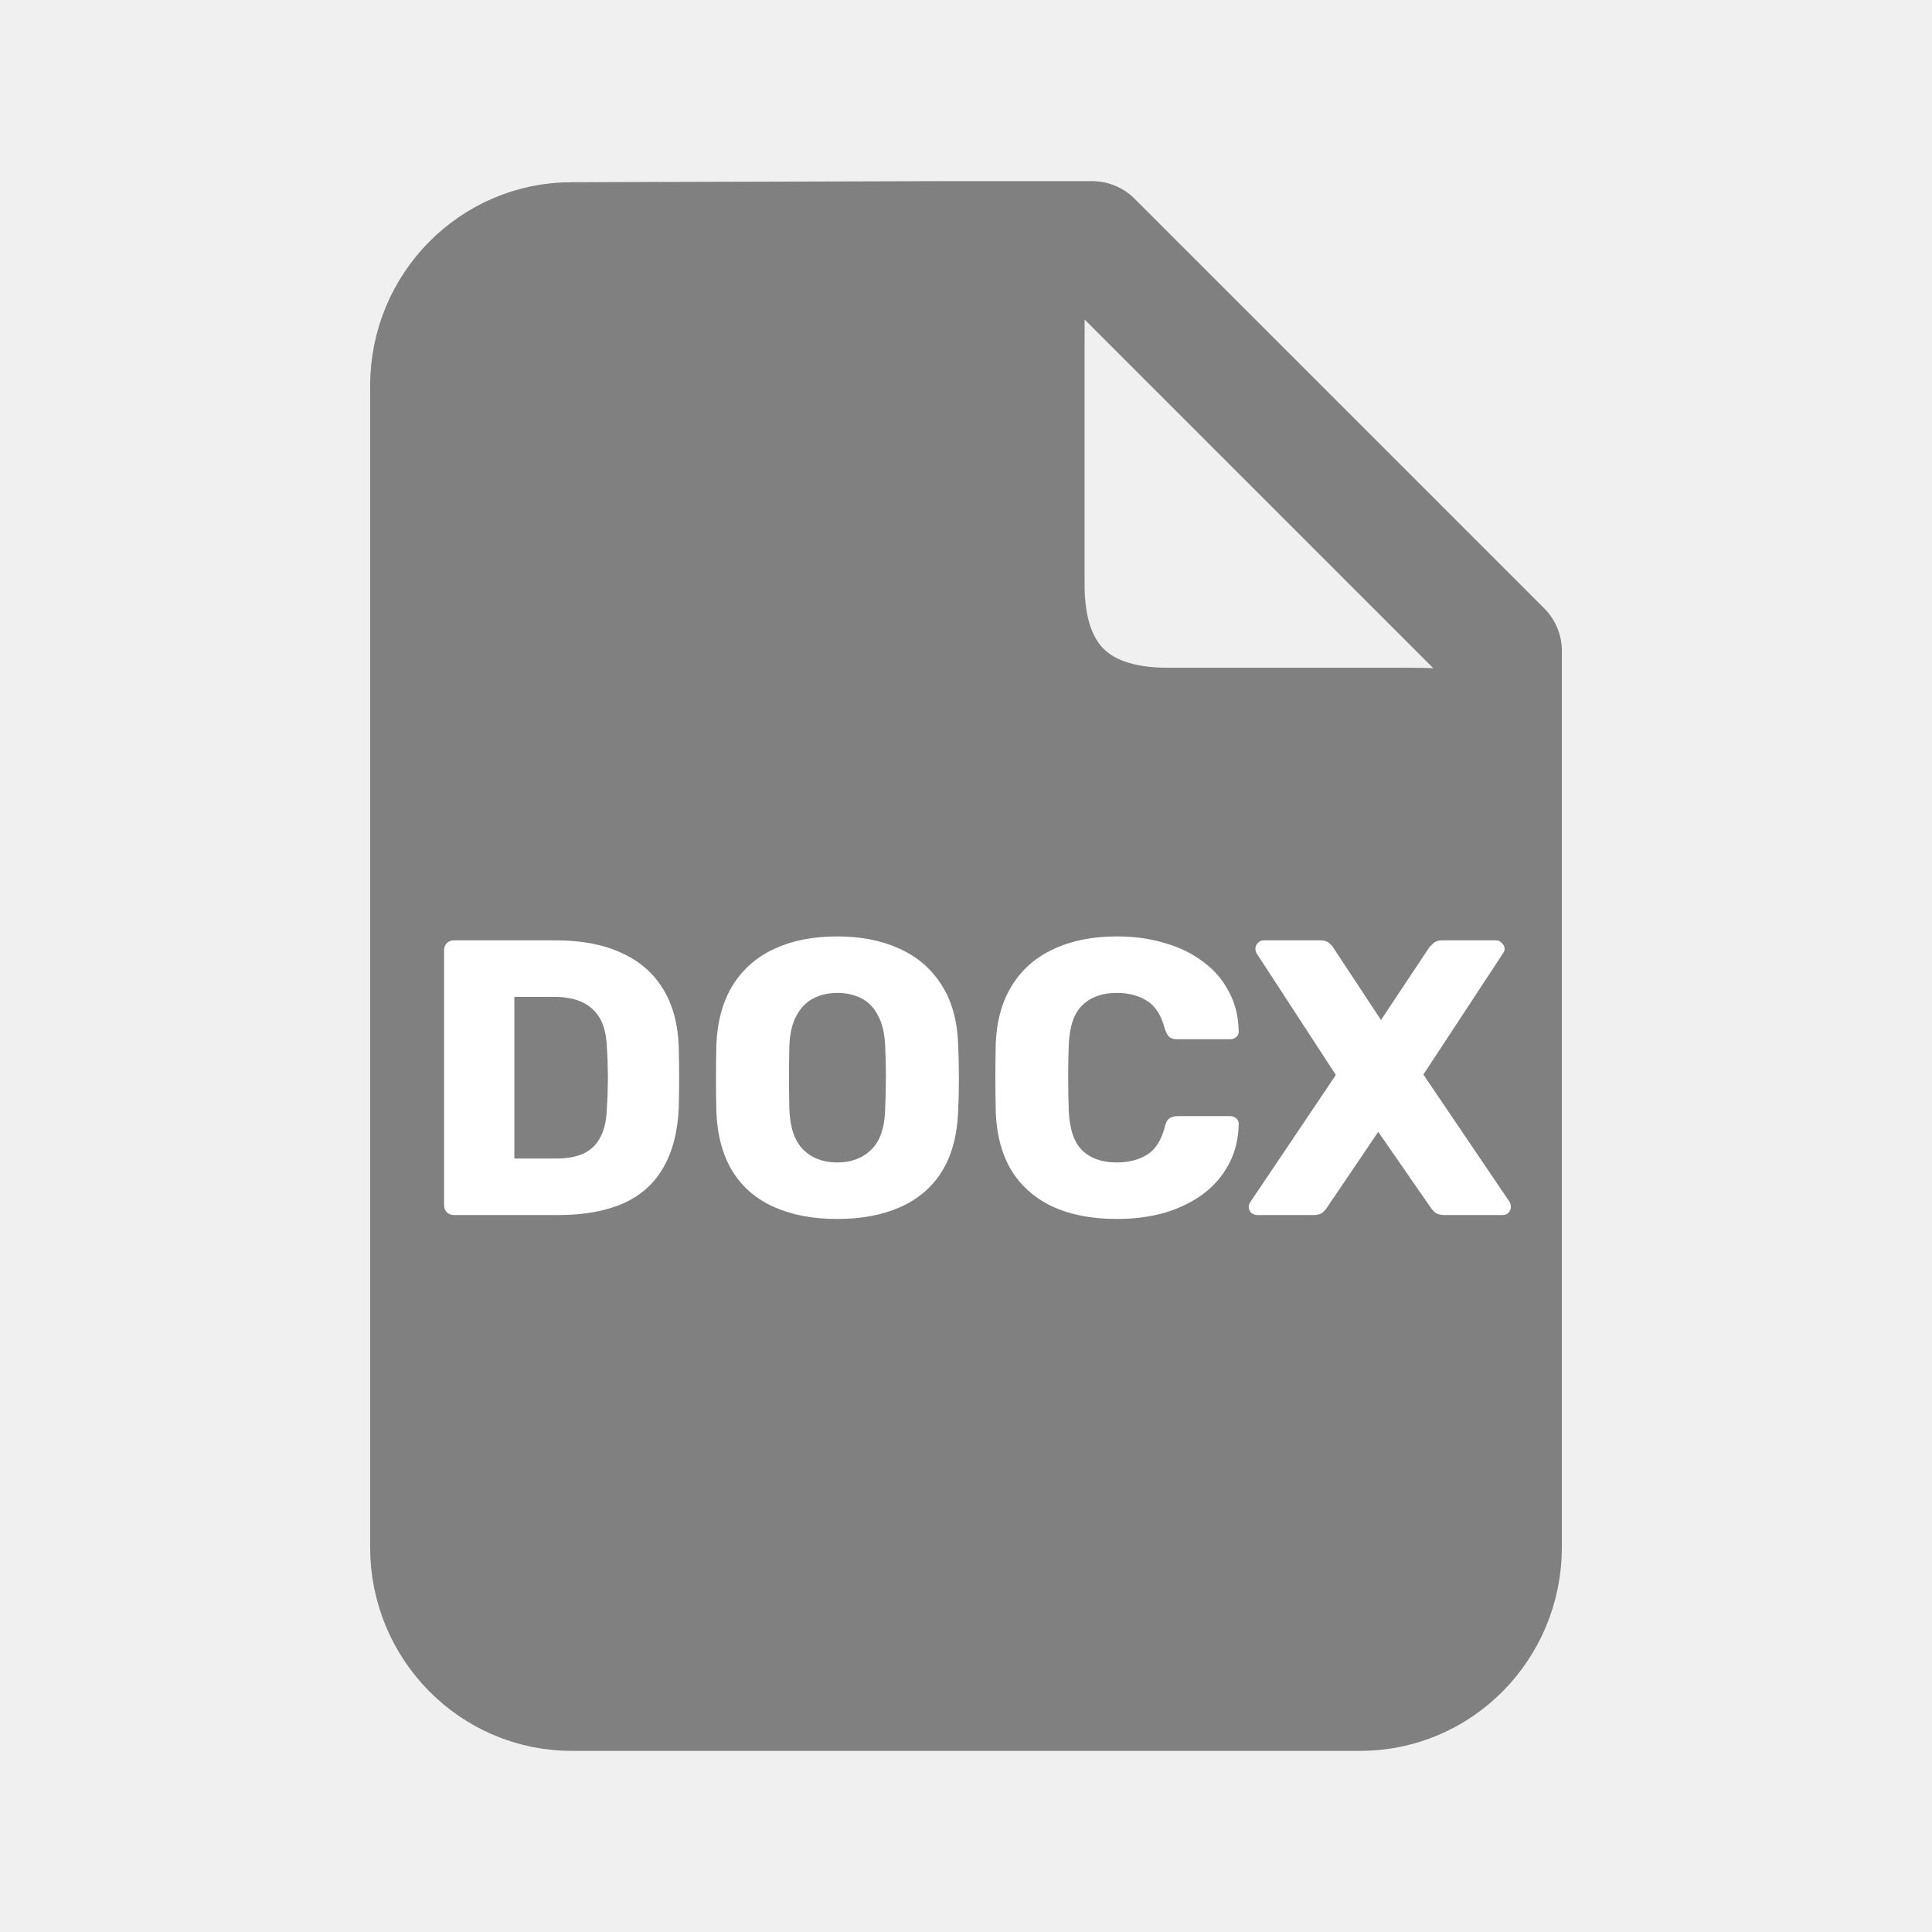
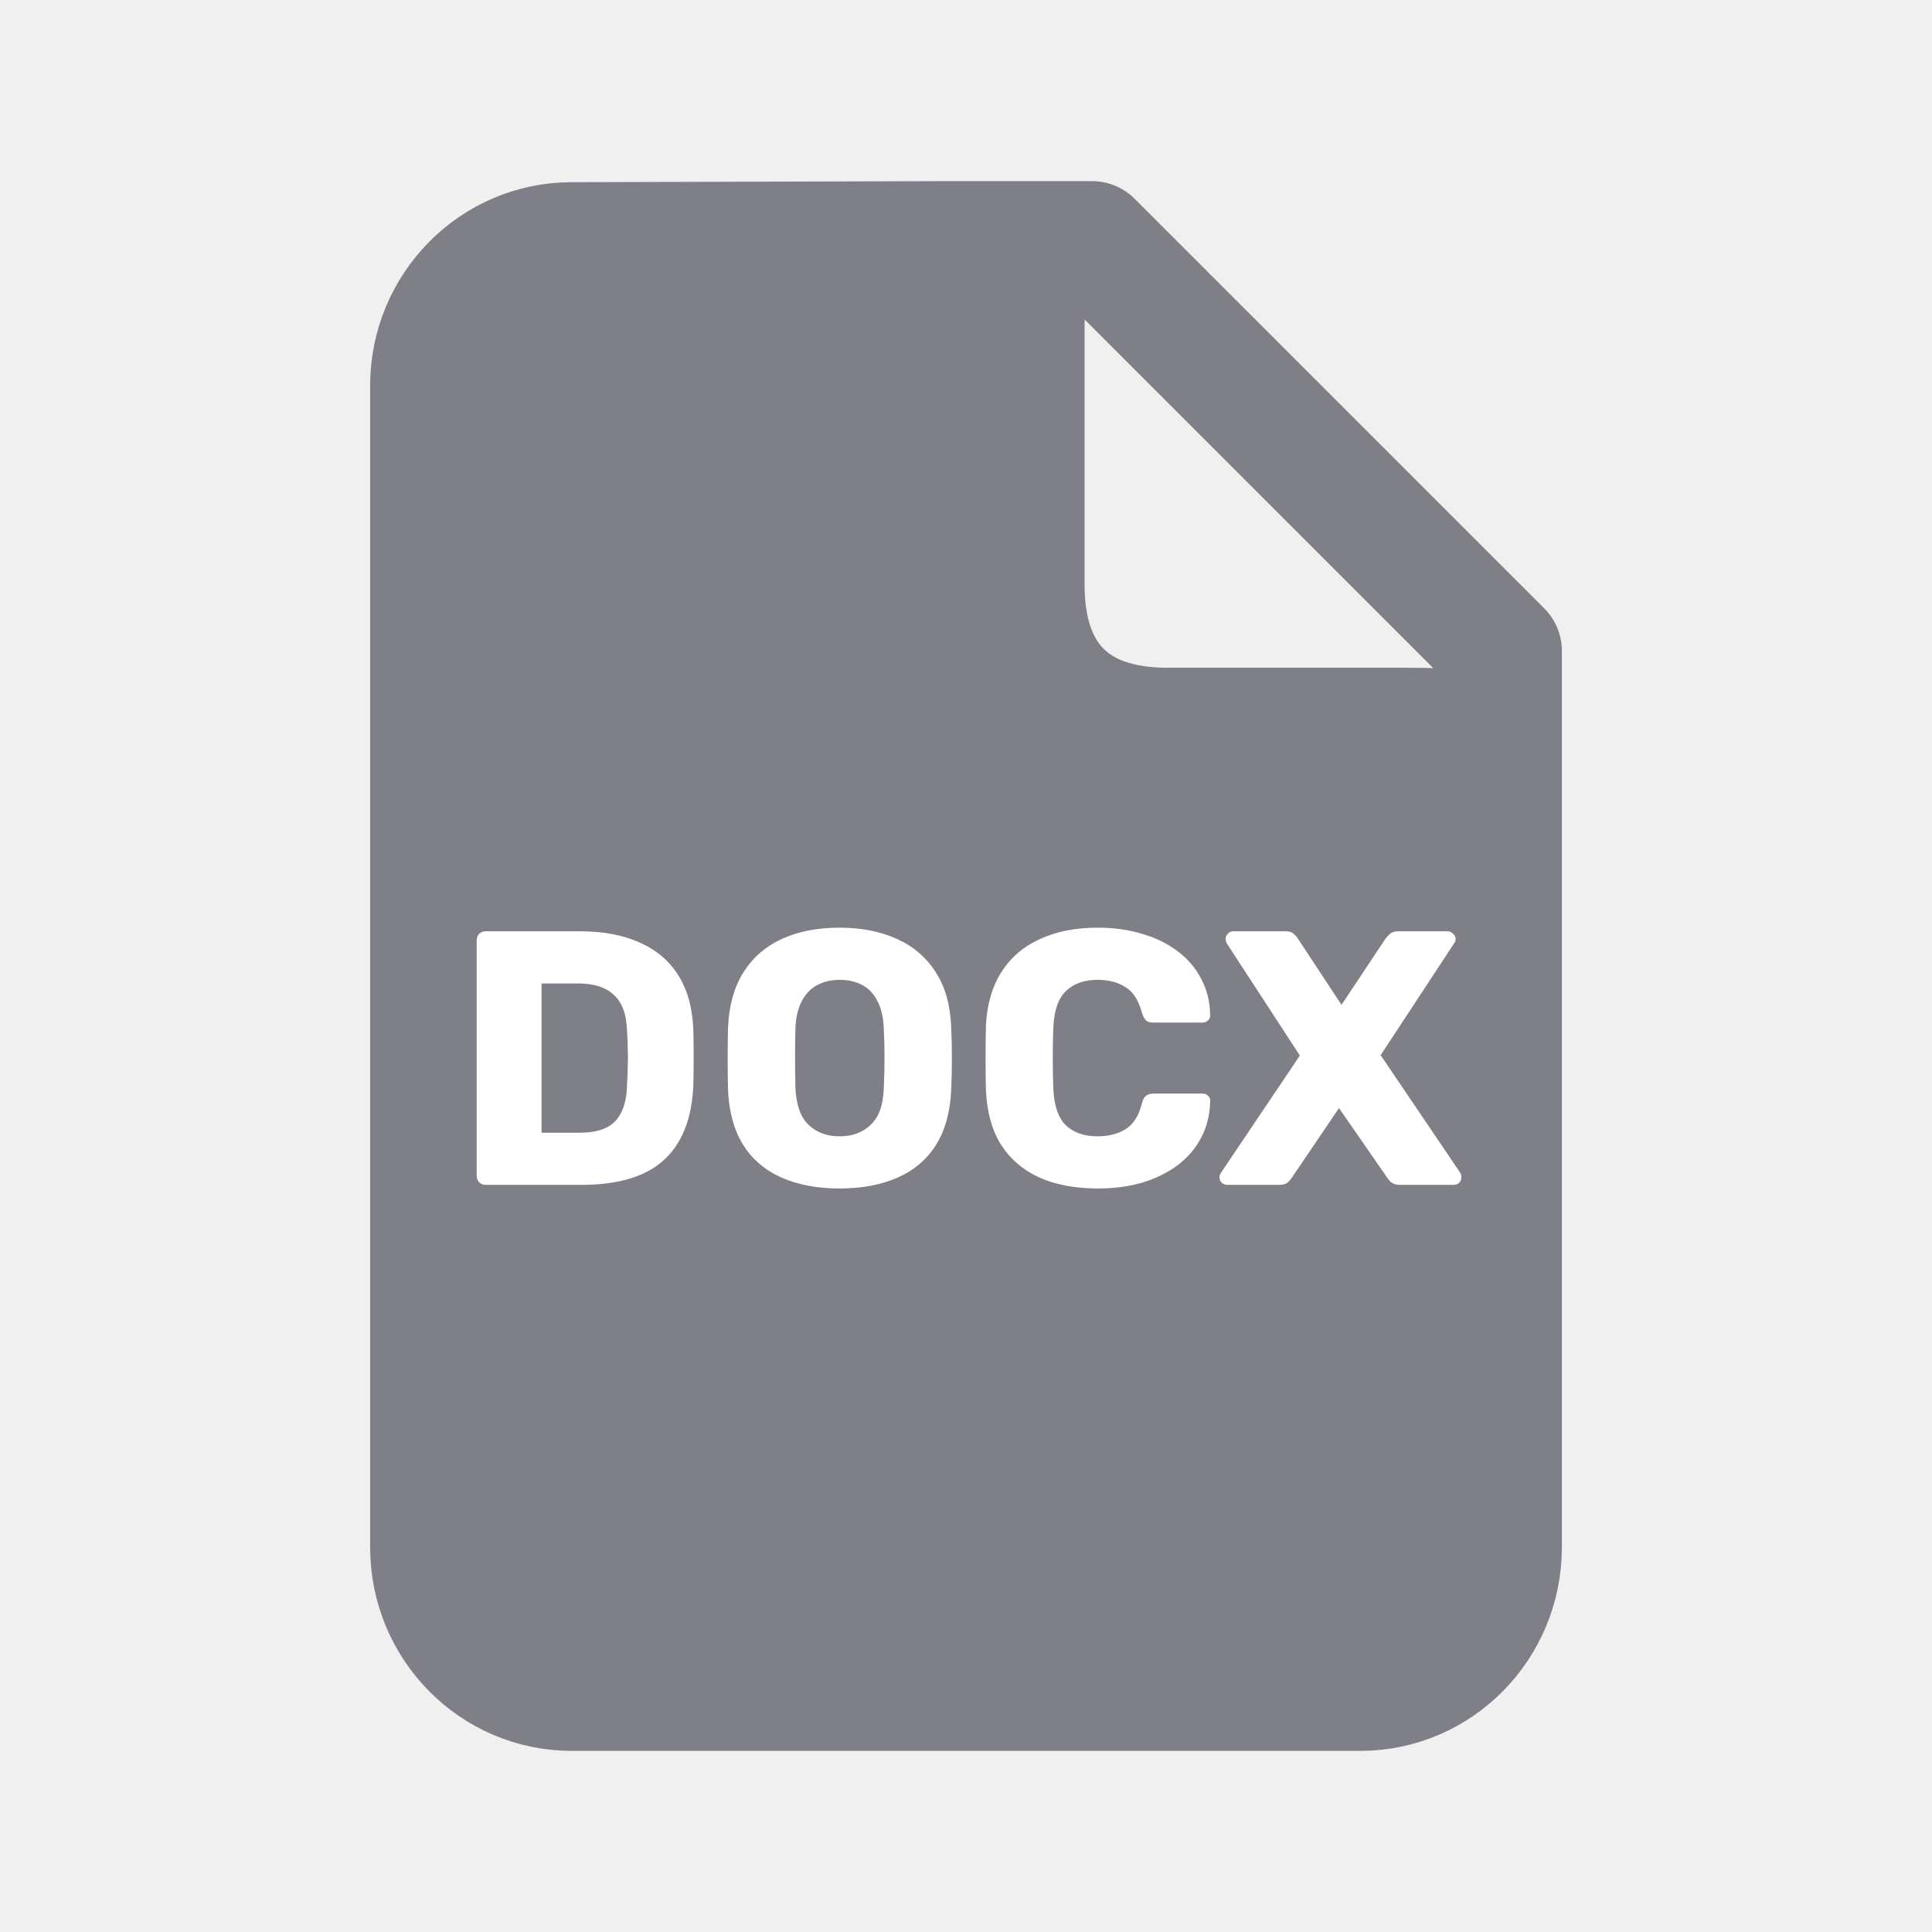
<svg xmlns="http://www.w3.org/2000/svg" width="128" height="128" viewBox="0 0 128 128" fill="none">
-   <path d="M99.478 102.512C99.478 107.752 95.289 112 90.121 112H37.879C32.711 112 28.522 107.752 28.522 102.512V25.558C28.522 20.318 32.711 16.071 37.879 16.071L62.956 16C68.155 16 67.857 17.287 67.857 22.558V38.757C67.857 44.941 71.204 48.238 77.315 48.238H93.099C99.597 48.238 99.478 49.051 99.478 54.321V102.512Z" fill="#808080" />
-   <path d="M62.956 16H72.348L99.478 43.13V54.321M62.956 16L37.879 16.071C32.711 16.071 28.522 20.318 28.522 25.558V102.512C28.522 107.752 32.711 112 37.879 112H90.121C95.289 112 99.478 107.752 99.478 102.512V54.321M62.956 16C68.155 16 67.857 17.287 67.857 22.558V38.757C67.857 44.941 71.204 48.238 77.315 48.238H93.099C99.597 48.238 99.478 49.051 99.478 54.321" stroke="#808080" stroke-width="8" stroke-linecap="round" stroke-linejoin="round" />
-   <path d="M30.073 80.5C29.882 80.5 29.726 80.439 29.605 80.318C29.483 80.197 29.422 80.041 29.422 79.85V62.95C29.422 62.759 29.483 62.603 29.605 62.482C29.726 62.361 29.882 62.3 30.073 62.3H36.833C38.531 62.3 39.978 62.577 41.175 63.132C42.37 63.669 43.289 64.467 43.931 65.524C44.572 66.564 44.919 67.855 44.971 69.398C44.988 70.161 44.996 70.828 44.996 71.4C44.996 71.972 44.988 72.631 44.971 73.376C44.901 74.988 44.554 76.323 43.931 77.38C43.324 78.437 42.431 79.226 41.252 79.746C40.091 80.249 38.661 80.5 36.962 80.5H30.073ZM34.077 76.756H36.833C37.578 76.756 38.193 76.643 38.678 76.418C39.181 76.175 39.554 75.803 39.797 75.3C40.056 74.797 40.195 74.139 40.212 73.324C40.247 72.821 40.264 72.371 40.264 71.972C40.282 71.573 40.282 71.175 40.264 70.776C40.264 70.377 40.247 69.935 40.212 69.45C40.178 68.271 39.866 67.413 39.276 66.876C38.705 66.321 37.846 66.044 36.703 66.044H34.077V76.756ZM55.47 80.76C53.875 80.76 52.489 80.5 51.31 79.98C50.131 79.46 49.212 78.68 48.554 77.64C47.895 76.583 47.531 75.265 47.462 73.688C47.444 72.943 47.436 72.197 47.436 71.452C47.436 70.707 47.444 69.953 47.462 69.19C47.531 67.63 47.895 66.321 48.554 65.264C49.23 64.189 50.157 63.383 51.336 62.846C52.514 62.309 53.892 62.04 55.47 62.04C57.03 62.04 58.399 62.309 59.578 62.846C60.774 63.383 61.71 64.189 62.386 65.264C63.062 66.321 63.426 67.63 63.478 69.19C63.513 69.953 63.53 70.707 63.53 71.452C63.53 72.197 63.513 72.943 63.478 73.688C63.408 75.265 63.044 76.583 62.386 77.64C61.727 78.68 60.809 79.46 59.63 79.98C58.451 80.5 57.065 80.76 55.47 80.76ZM55.47 77.016C56.389 77.016 57.134 76.739 57.706 76.184C58.295 75.629 58.607 74.745 58.642 73.532C58.676 72.769 58.694 72.05 58.694 71.374C58.694 70.698 58.676 69.996 58.642 69.268C58.607 68.453 58.451 67.795 58.174 67.292C57.914 66.772 57.55 66.391 57.082 66.148C56.614 65.905 56.077 65.784 55.47 65.784C54.88 65.784 54.352 65.905 53.884 66.148C53.416 66.391 53.043 66.772 52.766 67.292C52.489 67.795 52.333 68.453 52.298 69.268C52.281 69.996 52.272 70.698 52.272 71.374C52.272 72.05 52.281 72.769 52.298 73.532C52.35 74.745 52.662 75.629 53.234 76.184C53.806 76.739 54.551 77.016 55.47 77.016ZM74.006 80.76C72.359 80.76 70.946 80.491 69.768 79.954C68.606 79.417 67.696 78.628 67.038 77.588C66.396 76.548 66.041 75.257 65.972 73.714C65.954 73.003 65.946 72.241 65.946 71.426C65.946 70.611 65.954 69.831 65.972 69.086C66.041 67.578 66.405 66.304 67.064 65.264C67.722 64.207 68.641 63.409 69.82 62.872C70.998 62.317 72.394 62.04 74.006 62.04C75.15 62.04 76.207 62.187 77.178 62.482C78.148 62.759 78.998 63.175 79.726 63.73C80.454 64.267 81.017 64.926 81.416 65.706C81.832 66.469 82.048 67.335 82.066 68.306C82.083 68.462 82.031 68.592 81.91 68.696C81.806 68.8 81.676 68.852 81.52 68.852H78.01C77.784 68.852 77.611 68.809 77.49 68.722C77.368 68.618 77.264 68.436 77.178 68.176C76.935 67.257 76.536 66.633 75.982 66.304C75.444 65.957 74.777 65.784 73.98 65.784C73.026 65.784 72.272 66.053 71.718 66.59C71.163 67.11 70.86 67.985 70.808 69.216C70.756 70.637 70.756 72.093 70.808 73.584C70.86 74.815 71.163 75.699 71.718 76.236C72.272 76.756 73.026 77.016 73.98 77.016C74.777 77.016 75.453 76.843 76.008 76.496C76.562 76.149 76.952 75.525 77.178 74.624C77.247 74.364 77.342 74.191 77.464 74.104C77.602 74 77.784 73.948 78.01 73.948H81.52C81.676 73.948 81.806 74 81.91 74.104C82.031 74.208 82.083 74.338 82.066 74.494C82.048 75.465 81.832 76.34 81.416 77.12C81.017 77.883 80.454 78.541 79.726 79.096C78.998 79.633 78.148 80.049 77.178 80.344C76.207 80.621 75.15 80.76 74.006 80.76ZM83.304 80.5C83.148 80.5 83.01 80.448 82.888 80.344C82.784 80.223 82.732 80.093 82.732 79.954C82.732 79.902 82.741 79.85 82.758 79.798C82.776 79.746 82.802 79.694 82.836 79.642L88.504 71.218L83.252 63.158C83.2 63.054 83.174 62.95 83.174 62.846C83.174 62.707 83.226 62.586 83.33 62.482C83.434 62.361 83.564 62.3 83.72 62.3H87.49C87.75 62.3 87.95 62.369 88.088 62.508C88.227 62.629 88.322 62.742 88.374 62.846L91.494 67.578L94.64 62.846C94.71 62.742 94.814 62.629 94.952 62.508C95.091 62.369 95.29 62.3 95.55 62.3H99.112C99.268 62.3 99.398 62.361 99.502 62.482C99.624 62.586 99.684 62.707 99.684 62.846C99.684 62.967 99.65 63.071 99.58 63.158L94.302 71.192L100.022 79.642C100.057 79.694 100.074 79.746 100.074 79.798C100.092 79.85 100.1 79.902 100.1 79.954C100.1 80.093 100.048 80.223 99.944 80.344C99.84 80.448 99.71 80.5 99.554 80.5H95.68C95.42 80.5 95.212 80.439 95.056 80.318C94.918 80.179 94.822 80.067 94.77 79.98L91.312 74.988L87.932 79.98C87.88 80.067 87.785 80.179 87.646 80.318C87.508 80.439 87.308 80.5 87.048 80.5H83.304Z" fill="white" />
+   <path d="M99.478 102.512C99.478 107.752 95.289 112 90.121 112H37.879C32.711 112 28.522 107.752 28.522 102.512V25.558C28.522 20.318 32.711 16.071 37.879 16.071L62.956 16C68.155 16 67.857 17.287 67.857 22.558V38.757C67.857 44.941 71.204 48.238 77.315 48.238H93.099C99.597 48.238 99.478 49.051 99.478 54.321V102.512Z" fill="#7F7F88" />
+   <path d="M62.956 16H72.348L99.478 43.13V54.321M62.956 16L37.879 16.071C32.711 16.071 28.522 20.318 28.522 25.558V102.512C28.522 107.752 32.711 112 37.879 112H90.121C95.289 112 99.478 107.752 99.478 102.512V54.321M62.956 16C68.155 16 67.857 17.287 67.857 22.558V38.757C67.857 44.941 71.204 48.238 77.315 48.238H93.099C99.597 48.238 99.478 49.051 99.478 54.321" stroke="#7F7F88" stroke-width="8" stroke-linecap="round" stroke-linejoin="round" />
+   <path d="M32.182 78.5C32.006 78.5 31.862 78.444 31.75 78.332C31.638 78.22 31.582 78.076 31.582 77.9V62.3C31.582 62.124 31.638 61.98 31.75 61.868C31.862 61.756 32.006 61.7 32.182 61.7H38.422C39.99 61.7 41.326 61.956 42.43 62.468C43.534 62.964 44.382 63.7 44.974 64.676C45.566 65.636 45.886 66.828 45.934 68.252C45.95 68.956 45.958 69.572 45.958 70.1C45.958 70.628 45.95 71.236 45.934 71.924C45.87 73.412 45.55 74.644 44.974 75.62C44.414 76.596 43.59 77.324 42.502 77.804C41.43 78.268 40.11 78.5 38.542 78.5H32.182ZM35.878 75.044H38.422C39.11 75.044 39.678 74.94 40.126 74.732C40.59 74.508 40.934 74.164 41.158 73.7C41.398 73.236 41.526 72.628 41.542 71.876C41.574 71.412 41.59 70.996 41.59 70.628C41.606 70.26 41.606 69.892 41.59 69.524C41.59 69.156 41.574 68.748 41.542 68.3C41.51 67.212 41.222 66.42 40.678 65.924C40.15 65.412 39.358 65.156 38.302 65.156H35.878V75.044ZM55.626 78.74C54.154 78.74 52.874 78.5 51.786 78.02C50.698 77.54 49.85 76.82 49.242 75.86C48.634 74.884 48.298 73.668 48.234 72.212C48.218 71.524 48.21 70.836 48.21 70.148C48.21 69.46 48.218 68.764 48.234 68.06C48.298 66.62 48.634 65.412 49.242 64.436C49.866 63.444 50.722 62.7 51.81 62.204C52.898 61.708 54.17 61.46 55.626 61.46C57.066 61.46 58.33 61.708 59.418 62.204C60.522 62.7 61.386 63.444 62.01 64.436C62.634 65.412 62.97 66.62 63.018 68.06C63.05 68.764 63.066 69.46 63.066 70.148C63.066 70.836 63.05 71.524 63.018 72.212C62.954 73.668 62.618 74.884 62.01 75.86C61.402 76.82 60.554 77.54 59.466 78.02C58.378 78.5 57.098 78.74 55.626 78.74ZM55.626 75.284C56.474 75.284 57.162 75.028 57.69 74.516C58.234 74.004 58.522 73.188 58.554 72.068C58.586 71.364 58.602 70.7 58.602 70.076C58.602 69.452 58.586 68.804 58.554 68.132C58.522 67.38 58.378 66.772 58.122 66.308C57.882 65.828 57.546 65.476 57.114 65.252C56.682 65.028 56.186 64.916 55.626 64.916C55.082 64.916 54.594 65.028 54.162 65.252C53.73 65.476 53.386 65.828 53.13 66.308C52.874 66.772 52.73 67.38 52.698 68.132C52.682 68.804 52.674 69.452 52.674 70.076C52.674 70.7 52.682 71.364 52.698 72.068C52.746 73.188 53.034 74.004 53.562 74.516C54.09 75.028 54.778 75.284 55.626 75.284ZM72.736 78.74C71.216 78.74 69.912 78.492 68.824 77.996C67.752 77.5 66.912 76.772 66.304 75.812C65.712 74.852 65.384 73.66 65.32 72.236C65.304 71.58 65.296 70.876 65.296 70.124C65.296 69.372 65.304 68.652 65.32 67.964C65.384 66.572 65.72 65.396 66.328 64.436C66.936 63.46 67.784 62.724 68.872 62.228C69.96 61.716 71.248 61.46 72.736 61.46C73.792 61.46 74.768 61.596 75.664 61.868C76.56 62.124 77.344 62.508 78.016 63.02C78.688 63.516 79.208 64.124 79.576 64.844C79.96 65.548 80.16 66.348 80.176 67.244C80.192 67.388 80.144 67.508 80.032 67.604C79.936 67.7 79.816 67.748 79.672 67.748H76.432C76.224 67.748 76.064 67.708 75.952 67.628C75.84 67.532 75.744 67.364 75.664 67.124C75.44 66.276 75.072 65.7 74.56 65.396C74.064 65.076 73.448 64.916 72.712 64.916C71.832 64.916 71.136 65.164 70.624 65.66C70.112 66.14 69.832 66.948 69.784 68.084C69.736 69.396 69.736 70.74 69.784 72.116C69.832 73.252 70.112 74.068 70.624 74.564C71.136 75.044 71.832 75.284 72.712 75.284C73.448 75.284 74.072 75.124 74.584 74.804C75.096 74.484 75.456 73.908 75.664 73.076C75.728 72.836 75.816 72.676 75.928 72.596C76.056 72.5 76.224 72.452 76.432 72.452H79.672C79.816 72.452 79.936 72.5 80.032 72.596C80.144 72.692 80.192 72.812 80.176 72.956C80.16 73.852 79.96 74.66 79.576 75.38C79.208 76.084 78.688 76.692 78.016 77.204C77.344 77.7 76.56 78.084 75.664 78.356C74.768 78.612 73.792 78.74 72.736 78.74ZM81.319 78.5C81.175 78.5 81.047 78.452 80.935 78.356C80.839 78.244 80.791 78.124 80.791 77.996C80.791 77.948 80.799 77.9 80.815 77.852C80.831 77.804 80.855 77.756 80.887 77.708L86.119 69.932L81.271 62.492C81.223 62.396 81.199 62.3 81.199 62.204C81.199 62.076 81.247 61.964 81.343 61.868C81.439 61.756 81.559 61.7 81.703 61.7H85.183C85.423 61.7 85.607 61.764 85.735 61.892C85.863 62.004 85.951 62.108 85.999 62.204L88.879 66.572L91.783 62.204C91.847 62.108 91.943 62.004 92.071 61.892C92.199 61.764 92.383 61.7 92.623 61.7H95.911C96.055 61.7 96.175 61.756 96.271 61.868C96.383 61.964 96.439 62.076 96.439 62.204C96.439 62.316 96.407 62.412 96.343 62.492L91.471 69.908L96.751 77.708C96.783 77.756 96.799 77.804 96.799 77.852C96.815 77.9 96.823 77.948 96.823 77.996C96.823 78.124 96.775 78.244 96.679 78.356C96.583 78.452 96.463 78.5 96.319 78.5H92.743C92.503 78.5 92.311 78.444 92.167 78.332C92.039 78.204 91.951 78.1 91.903 78.02L88.711 73.412L85.591 78.02C85.543 78.1 85.455 78.204 85.327 78.332C85.199 78.444 85.015 78.5 84.775 78.5H81.319Z" fill="white" />
</svg>
